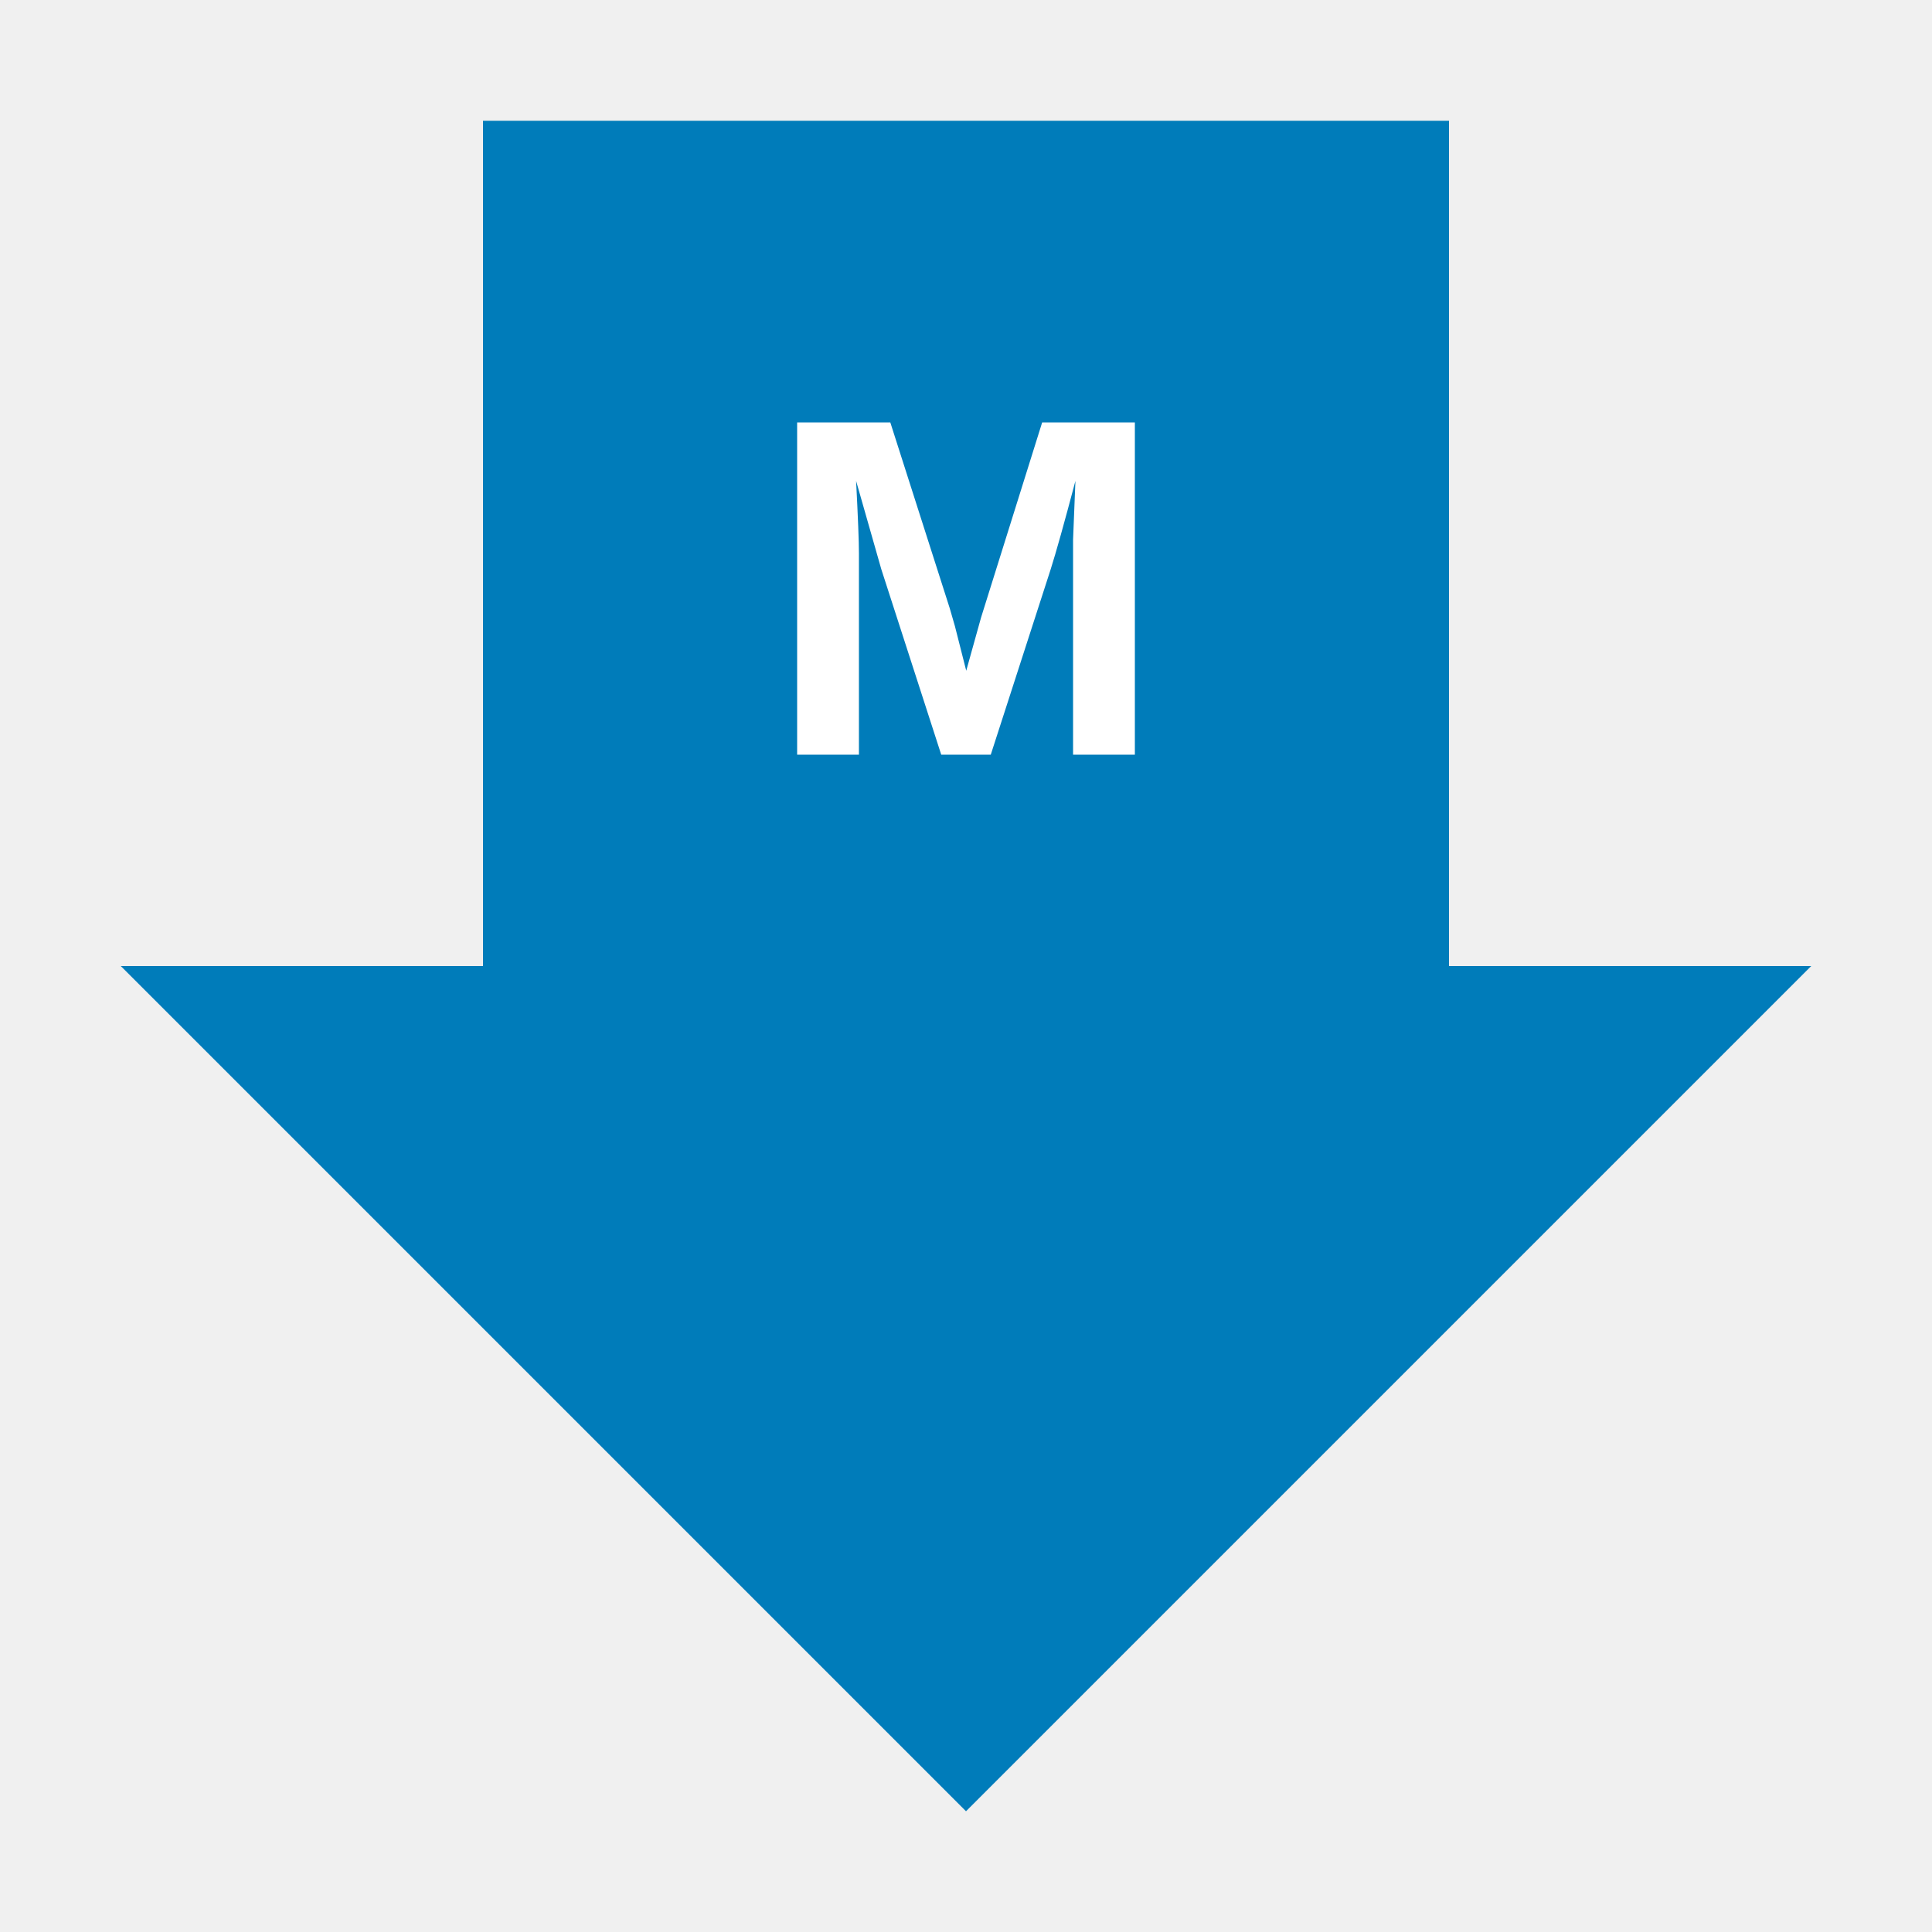
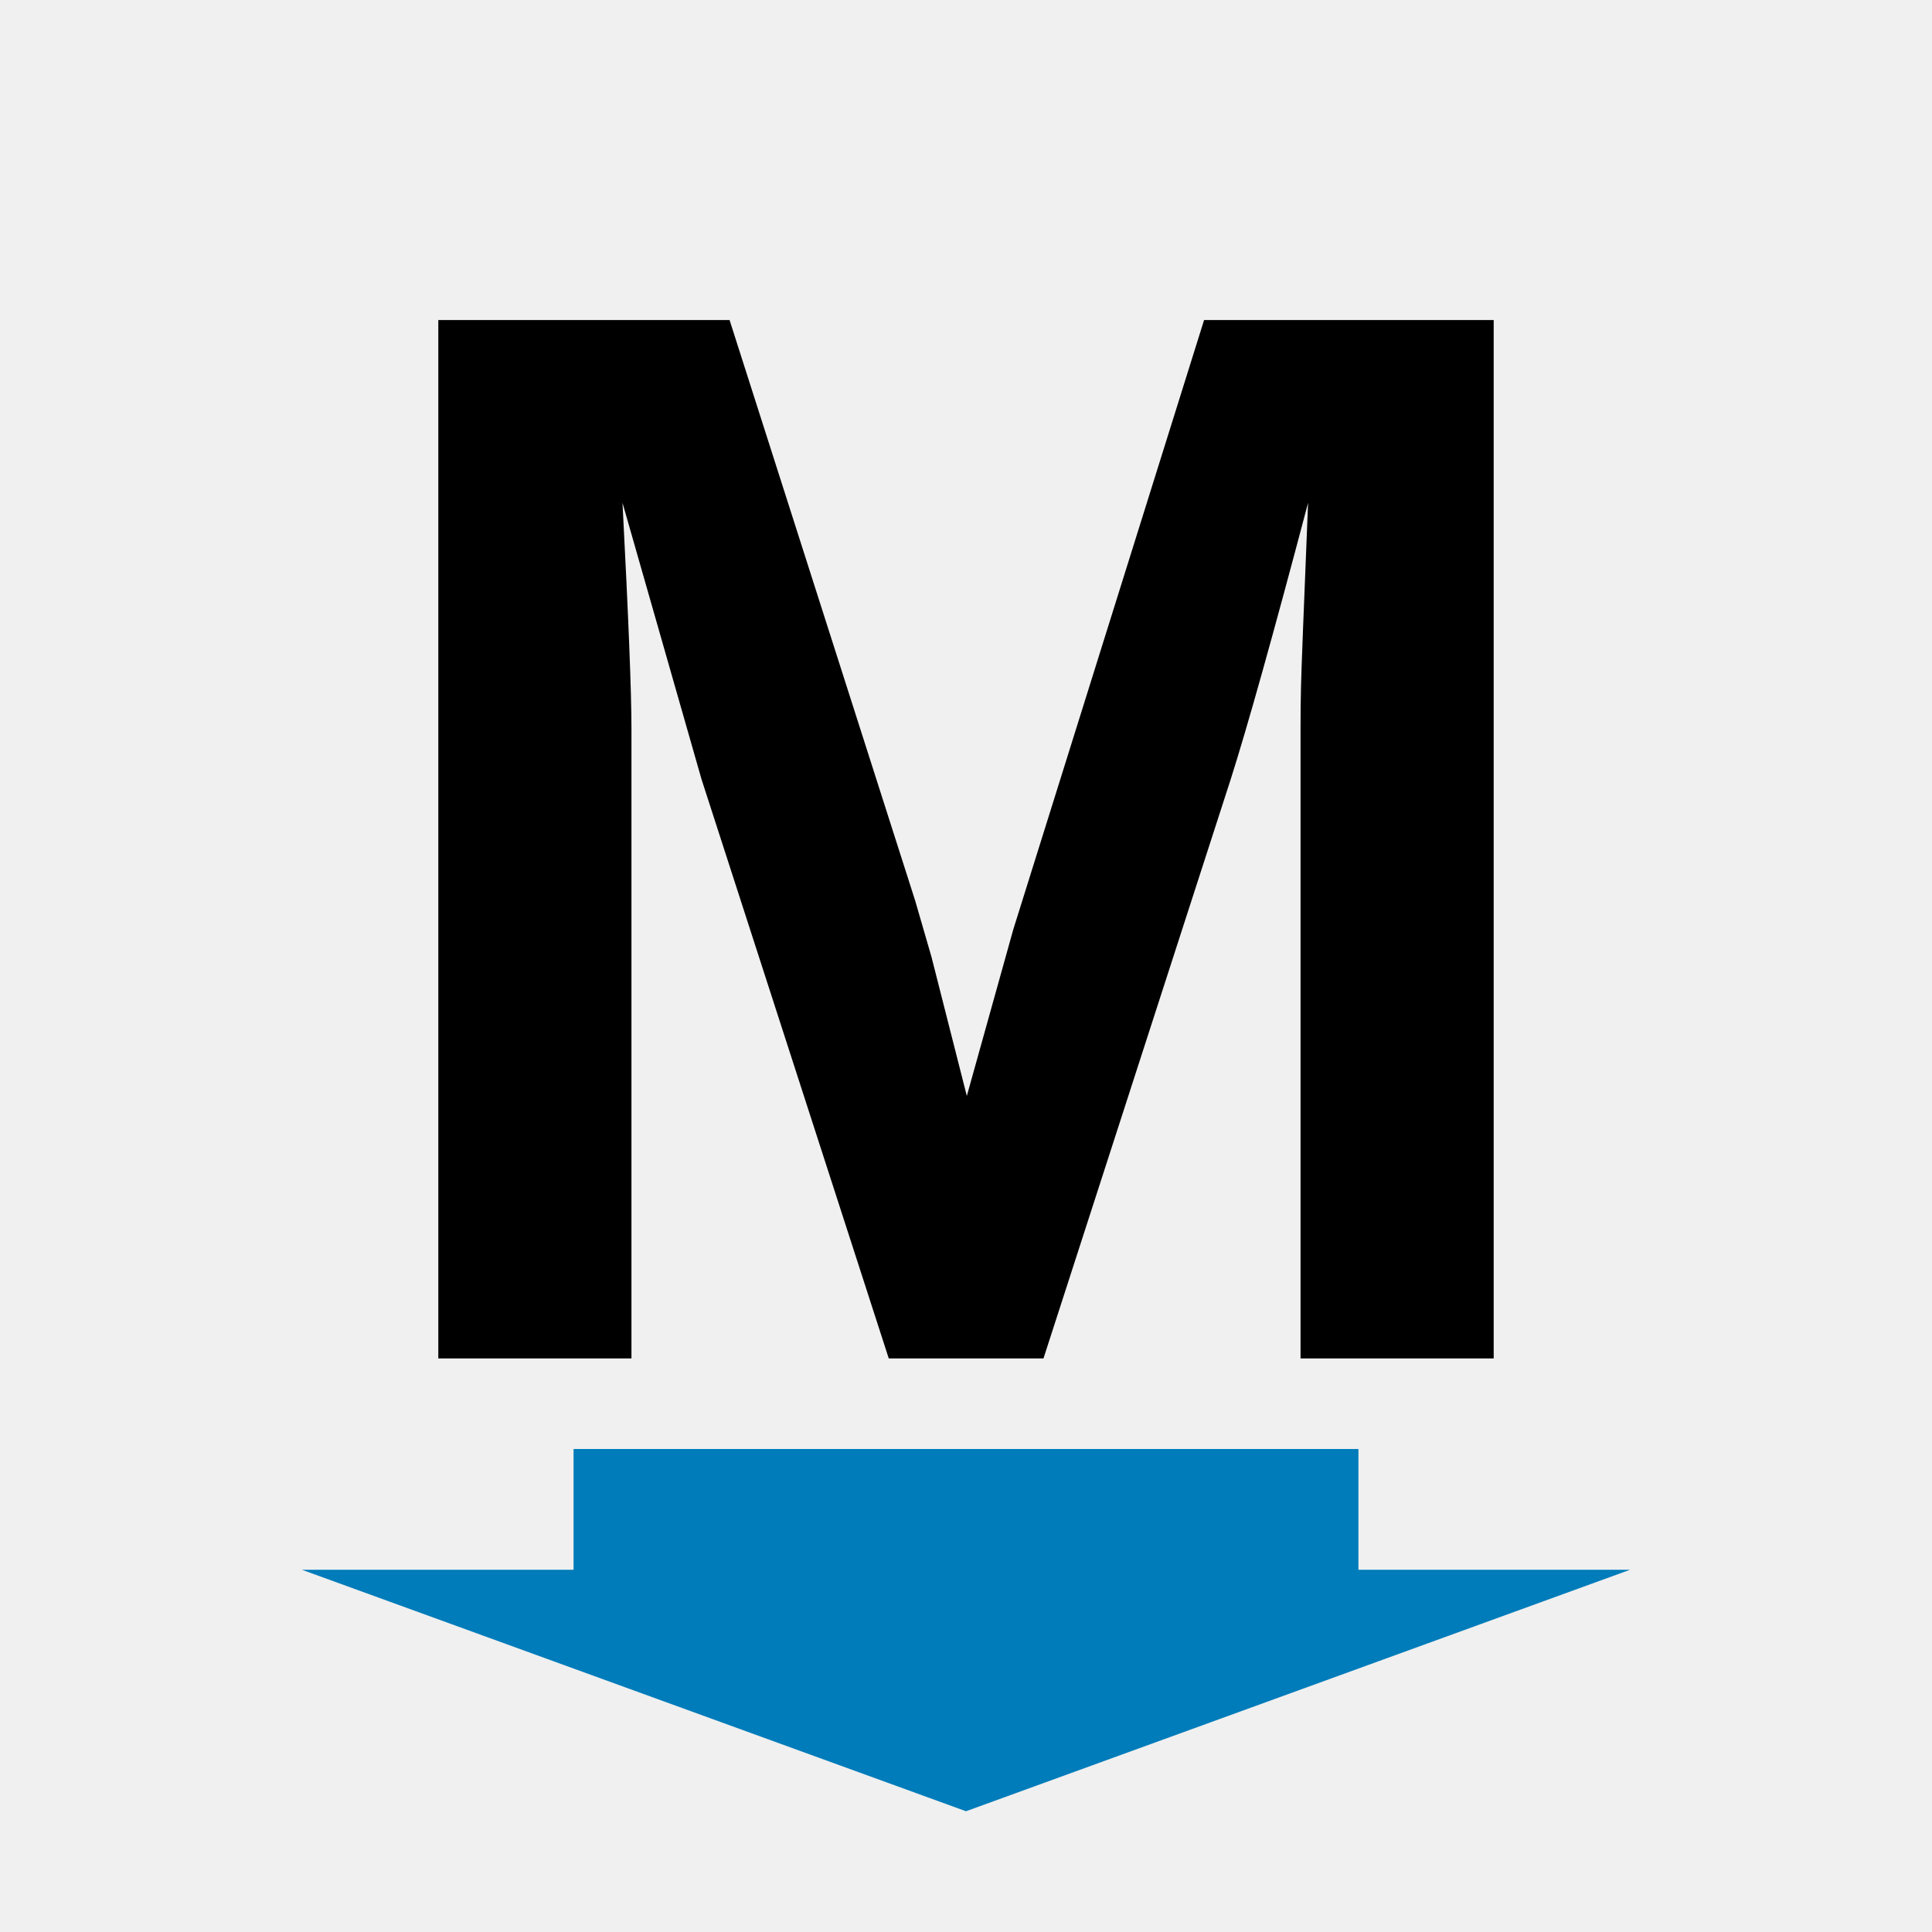
<svg xmlns="http://www.w3.org/2000/svg" width="128" height="128" viewBox="0 0 128 128">
-   <polygon points="64,120 8,64 32,64 32,8 96,8 96,64 120,64" fill="#007cba" />
-   <text x="64" y="50" font-family="Arial, sans-serif" font-size="32" font-weight="bold" text-anchor="middle" fill="white">M</text>
+   <polygon points="64,120 20,104 38,104 38,96 90,96 90,104 108,104" fill="#007cba" />
+   <text x="64" y="90" font-family="Arial, sans-serif" font-size="100" font-weight="bold" text-anchor="middle" fill="black">M</text>
</svg>
